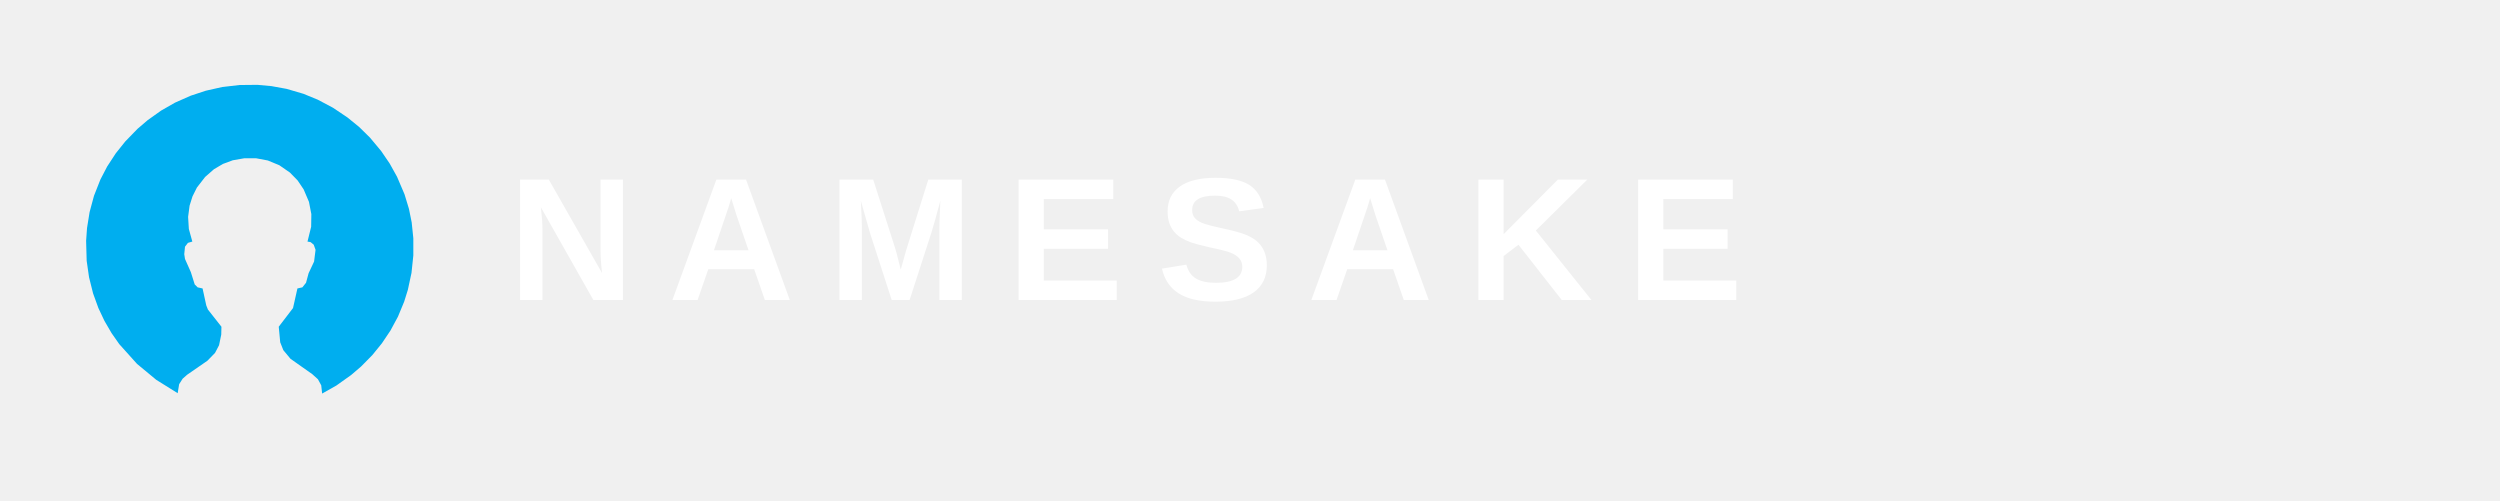
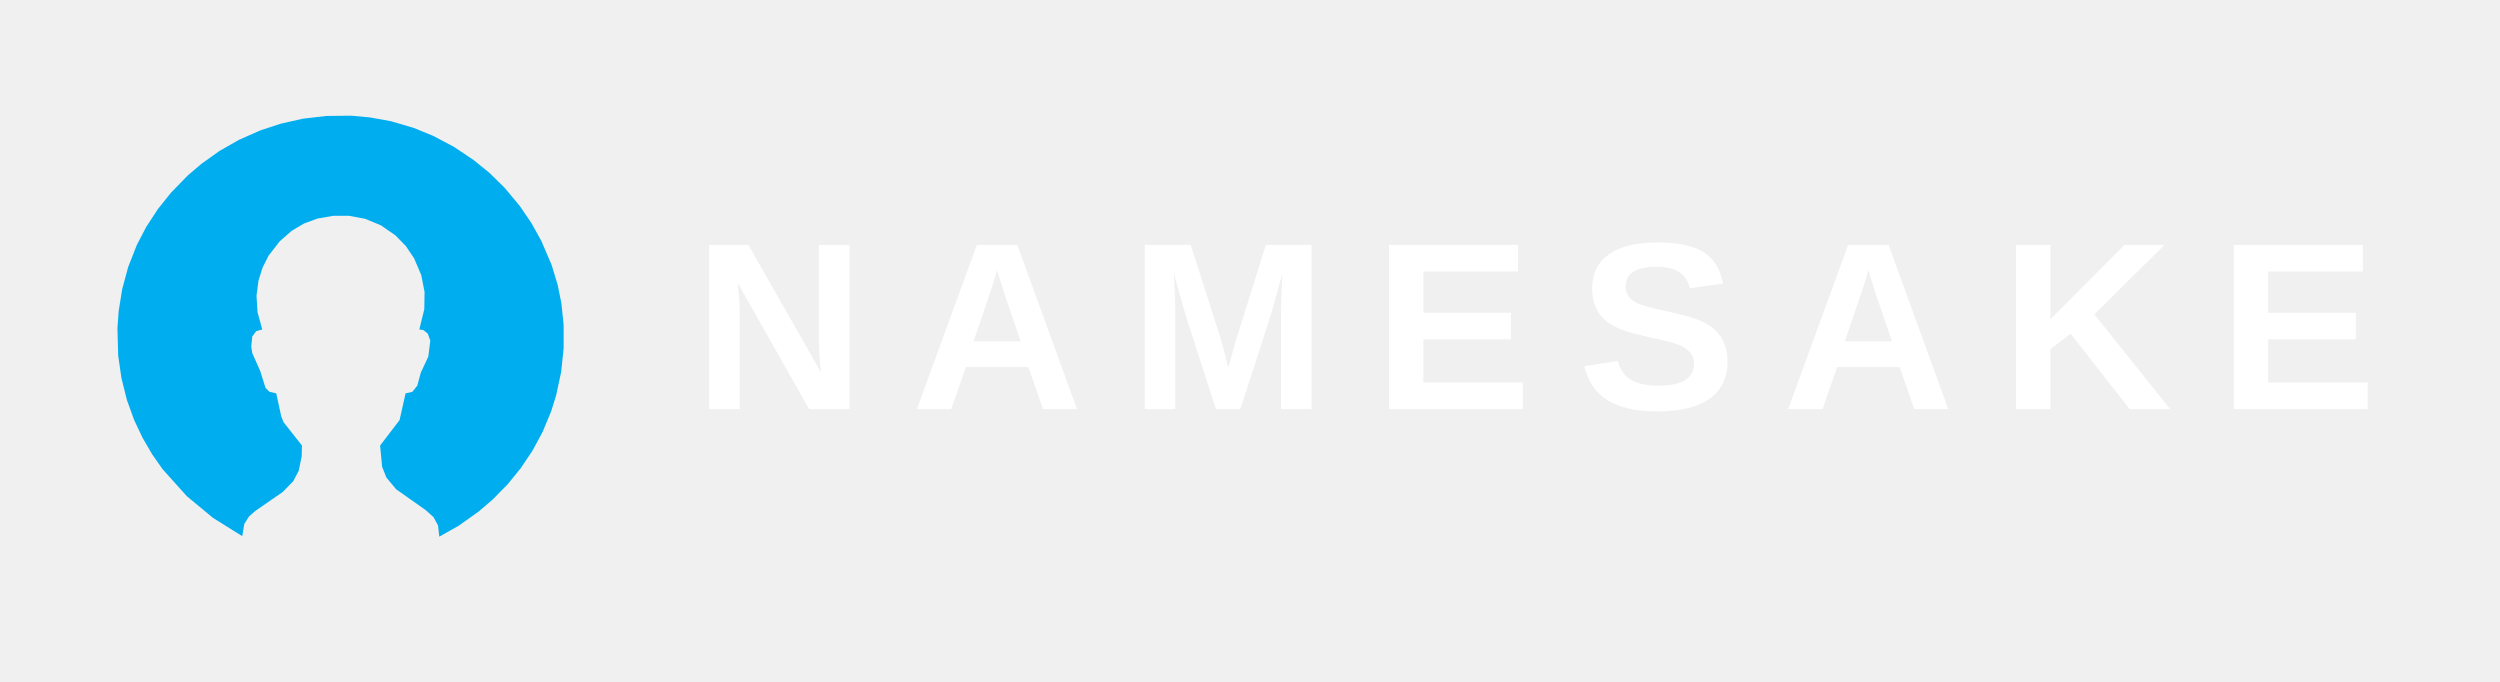
- <svg xmlns="http://www.w3.org/2000/svg" viewBox="0 0 600 120" width="600" height="120">
+ <svg xmlns="http://www.w3.org/2000/svg" viewBox="0 0 440 120" width="440" height="120">
  <g transform="translate(15, 15) scale(0.18)">
    <path fill="#00AEEF" d="M 150.15,53.47 L 131.35,64.21 L 113.53,76.90 L 100.10,88.38 L 83.74,105.22 L 71.04,121.09 L 59.57,138.67 L 50.54,156.01 L 41.99,177.73 L 36.13,199.46 L 32.71,220.70 L 31.49,237.79 L 32.23,264.40 L 35.40,286.38 L 40.77,307.86 L 47.85,327.39 L 55.91,344.48 L 65.43,360.84 L 75.68,375.49 L 99.37,401.86 L 125.00,423.10 L 153.56,440.92 L 155.52,428.96 L 160.16,421.63 L 166.26,416.26 L 193.12,397.71 L 203.37,387.21 L 208.74,376.95 L 211.67,362.79 L 211.91,352.29 L 193.85,329.35 L 191.65,323.73 L 186.77,301.27 L 180.18,299.80 L 176.27,295.90 L 171.14,279.54 L 163.33,261.96 L 162.35,255.62 L 163.33,245.61 L 167.24,240.48 L 173.10,238.77 L 168.46,221.92 L 167.48,205.81 L 169.43,190.92 L 173.34,178.47 L 179.20,166.75 L 190.19,152.59 L 201.90,142.33 L 213.87,135.25 L 227.05,130.37 L 242.43,127.69 L 258.06,127.69 L 273.68,130.62 L 289.06,136.96 L 303.22,146.73 L 313.48,157.23 L 321.53,169.19 L 328.61,185.79 L 331.79,202.15 L 331.54,218.99 L 326.66,238.77 L 330.81,239.50 L 334.96,242.92 L 337.40,249.76 L 335.45,265.38 L 328.12,281.01 L 324.71,293.70 L 319.82,299.80 L 313.23,301.27 L 307.37,327.39 L 288.33,352.29 L 290.28,373.05 L 294.43,383.54 L 303.96,395.02 L 333.01,415.53 L 340.58,422.36 L 344.97,430.42 L 346.19,441.41 L 365.23,430.66 L 384.77,416.75 L 398.19,405.27 L 413.09,390.14 L 425.78,374.51 L 437.26,357.42 L 447.27,338.87 L 455.57,318.85 L 460.45,303.22 L 465.33,280.52 L 467.77,257.32 L 467.77,234.38 L 465.58,213.13 L 461.91,195.07 L 456.05,175.78 L 446.04,152.34 L 436.28,134.77 L 424.80,117.92 L 409.91,100.10 L 395.51,85.94 L 379.88,73.24 L 360.60,60.30 L 340.33,49.56 L 321.29,41.75 L 298.83,35.16 L 278.56,31.49 L 260.01,29.79 L 235.84,30.03 L 212.89,32.71 L 191.16,37.60 L 171.14,44.19 Z" />
  </g>
  <text x="122" y="72" font-family="Montserrat, Arial, Helvetica, sans-serif" font-weight="700" font-size="42" fill="#FFFFFF" letter-spacing="8" text-anchor="start">NAMESAKE</text>
</svg>
